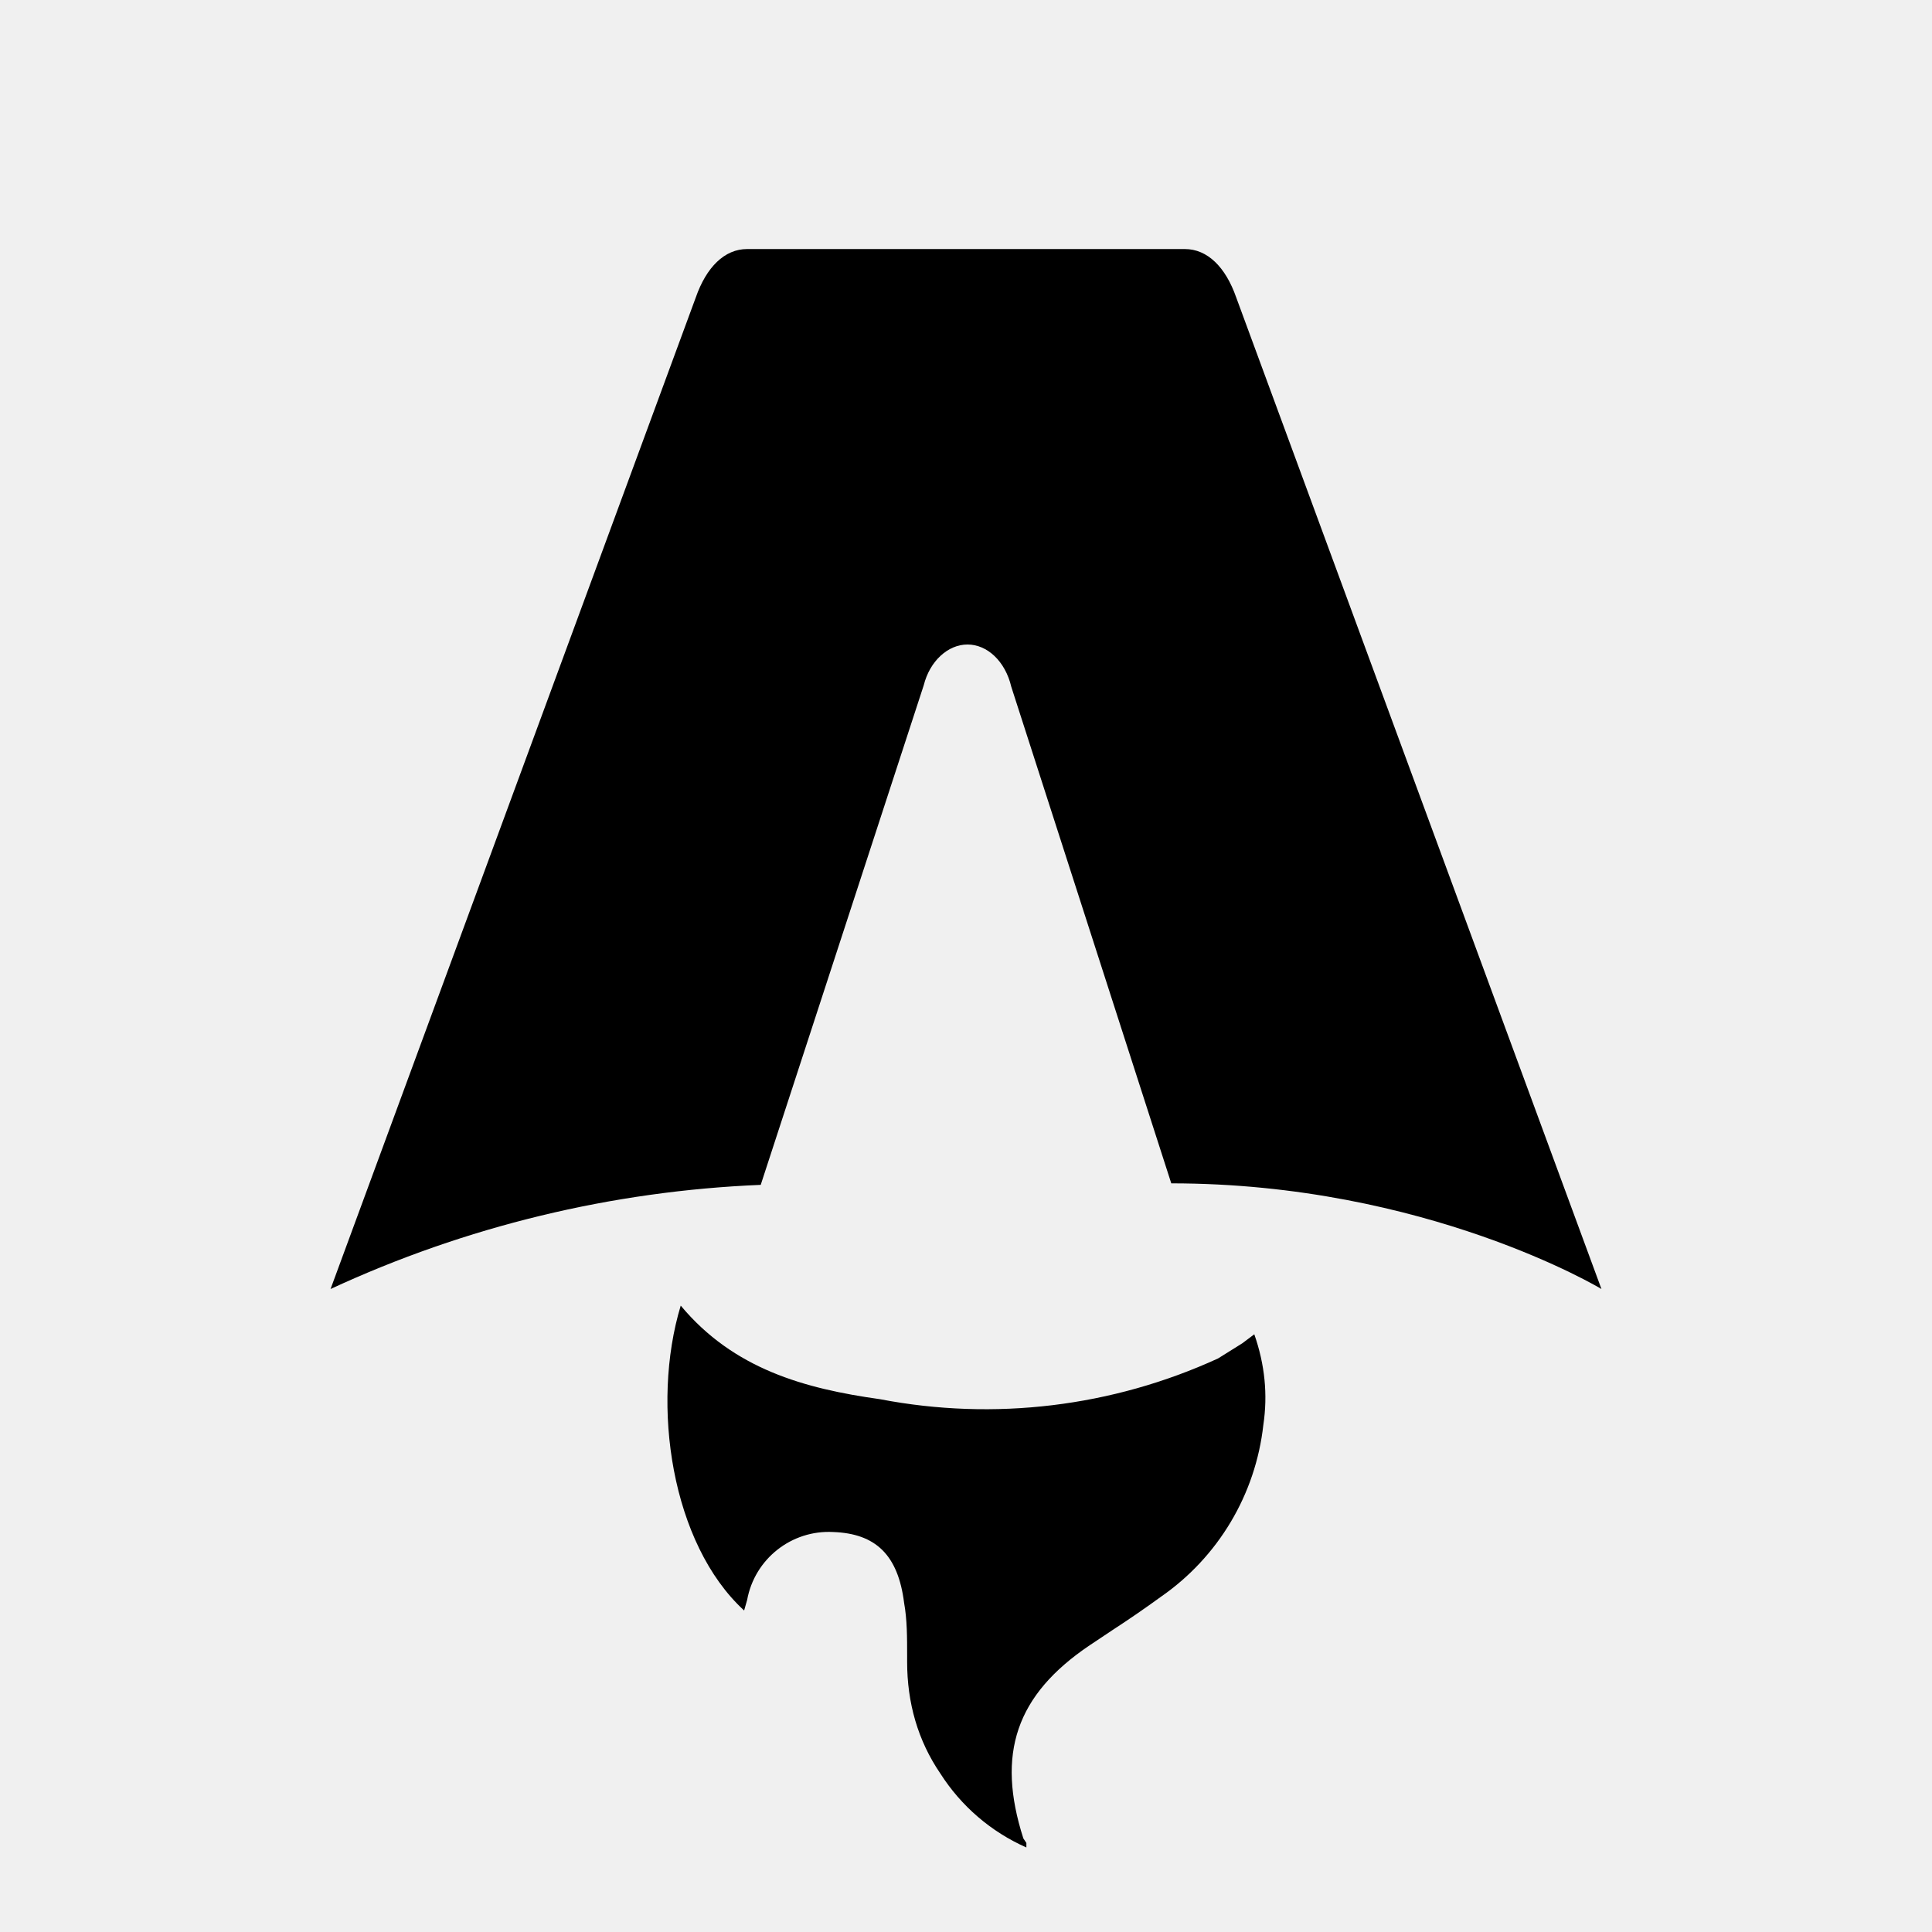
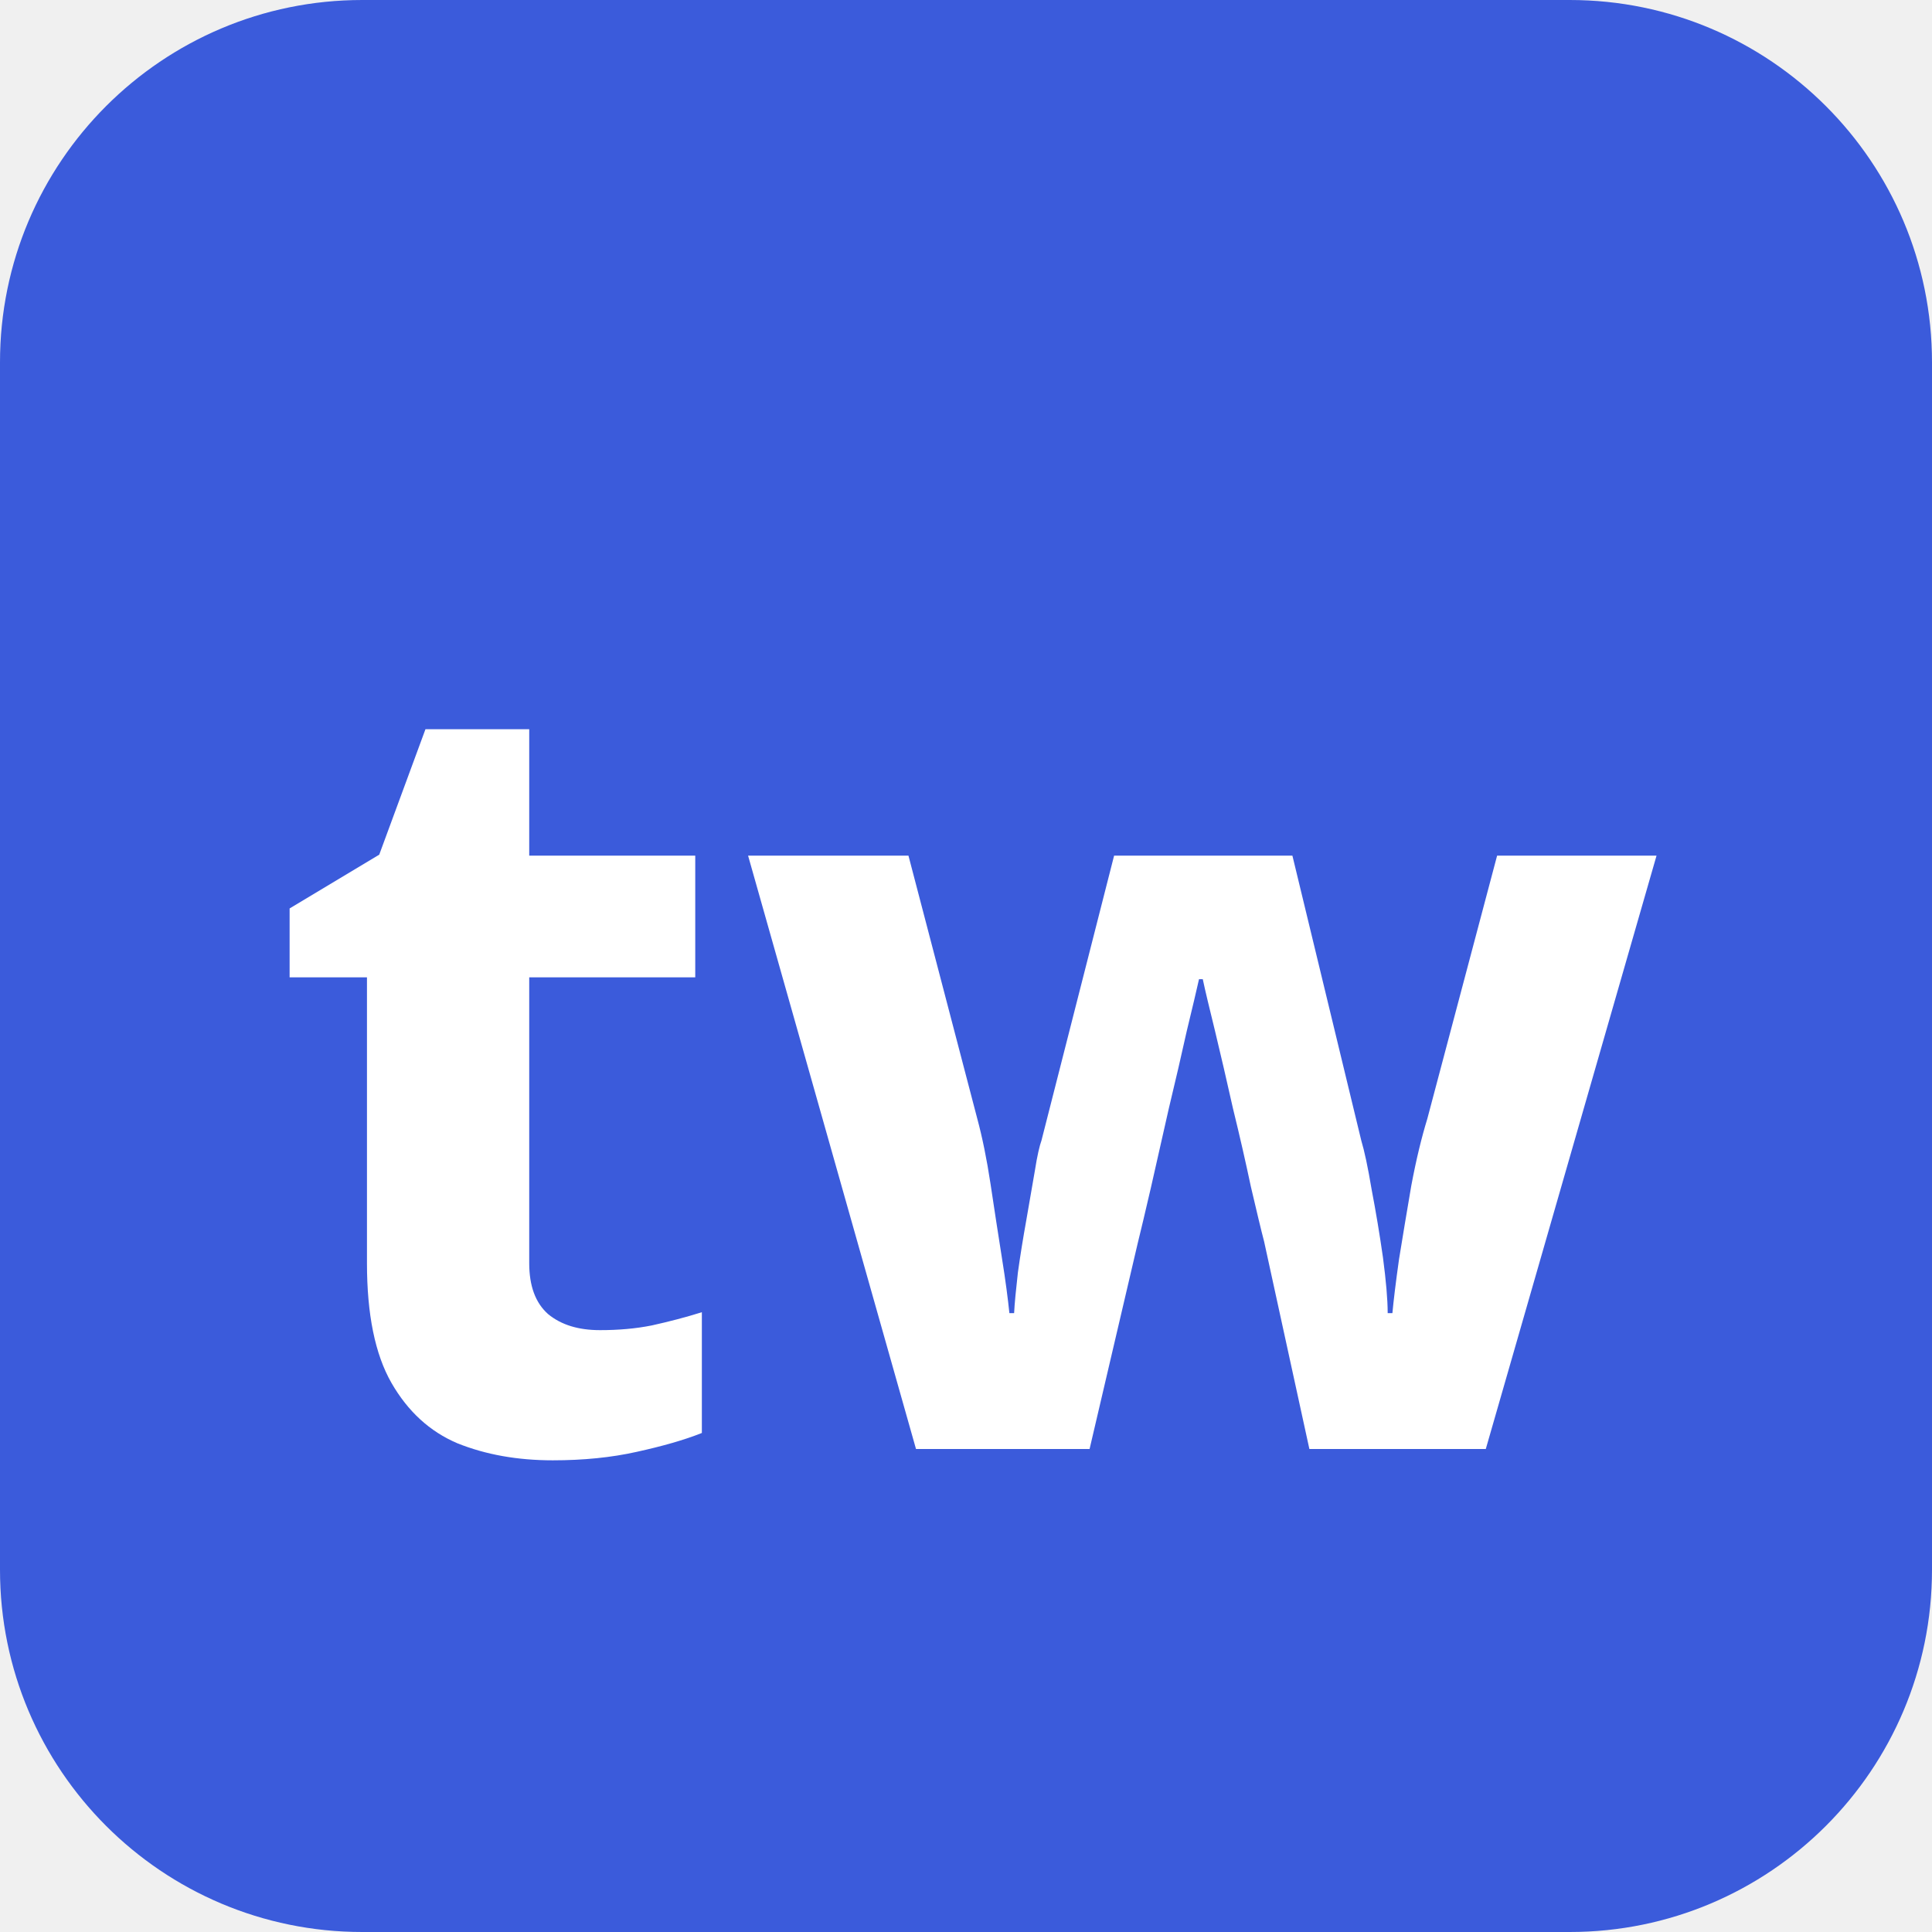
- <svg xmlns="http://www.w3.org/2000/svg" fill="none" viewBox="0 0 128 128">
-   <path d="M50.4 78.5a75.1 75.1 0 0 0-28.5 6.9l24.2-65.7c.7-2 1.9-3.2 3.4-3.2h29c1.5 0 2.7 1.2 3.4 3.2l24.2 65.7s-11.6-7-28.5-7L67 45.5c-.4-1.7-1.6-2.8-2.9-2.8-1.3 0-2.5 1.1-2.9 2.7L50.4 78.5Zm-1.1 28.2Zm-4.2-20.2c-2 6.6-.6 15.8 4.2 20.2a17.5 17.5 0 0 1 .2-.7 5.5 5.5 0 0 1 5.7-4.5c2.8.1 4.3 1.5 4.7 4.7.2 1.1.2 2.3.2 3.5v.4c0 2.7.7 5.2 2.2 7.4a13 13 0 0 0 5.7 4.9v-.3l-.2-.3c-1.8-5.6-.5-9.5 4.4-12.8l1.5-1a73 73 0 0 0 3.2-2.2 16 16 0 0 0 6.8-11.4c.3-2 .1-4-.6-6l-.8.6-1.6 1a37 37 0 0 1-22.4 2.7c-5-.7-9.7-2-13.2-6.2Z" />
-   <style>
-         path { fill: #000; }
-         @media (prefers-color-scheme: dark) {
-             path { fill: #FFF; }
-         }
-     </style>
+ <svg xmlns="http://www.w3.org/2000/svg" viewBox="0 0 32 32">
+   <rect width="32" height="32" rx="6" fill="#3b5bdb" />
+   <text x="16" y="24" text-anchor="middle" font-family="system-ui, sans-serif" font-weight="700" font-size="18" fill="#ffffff">tw</text>
</svg>
